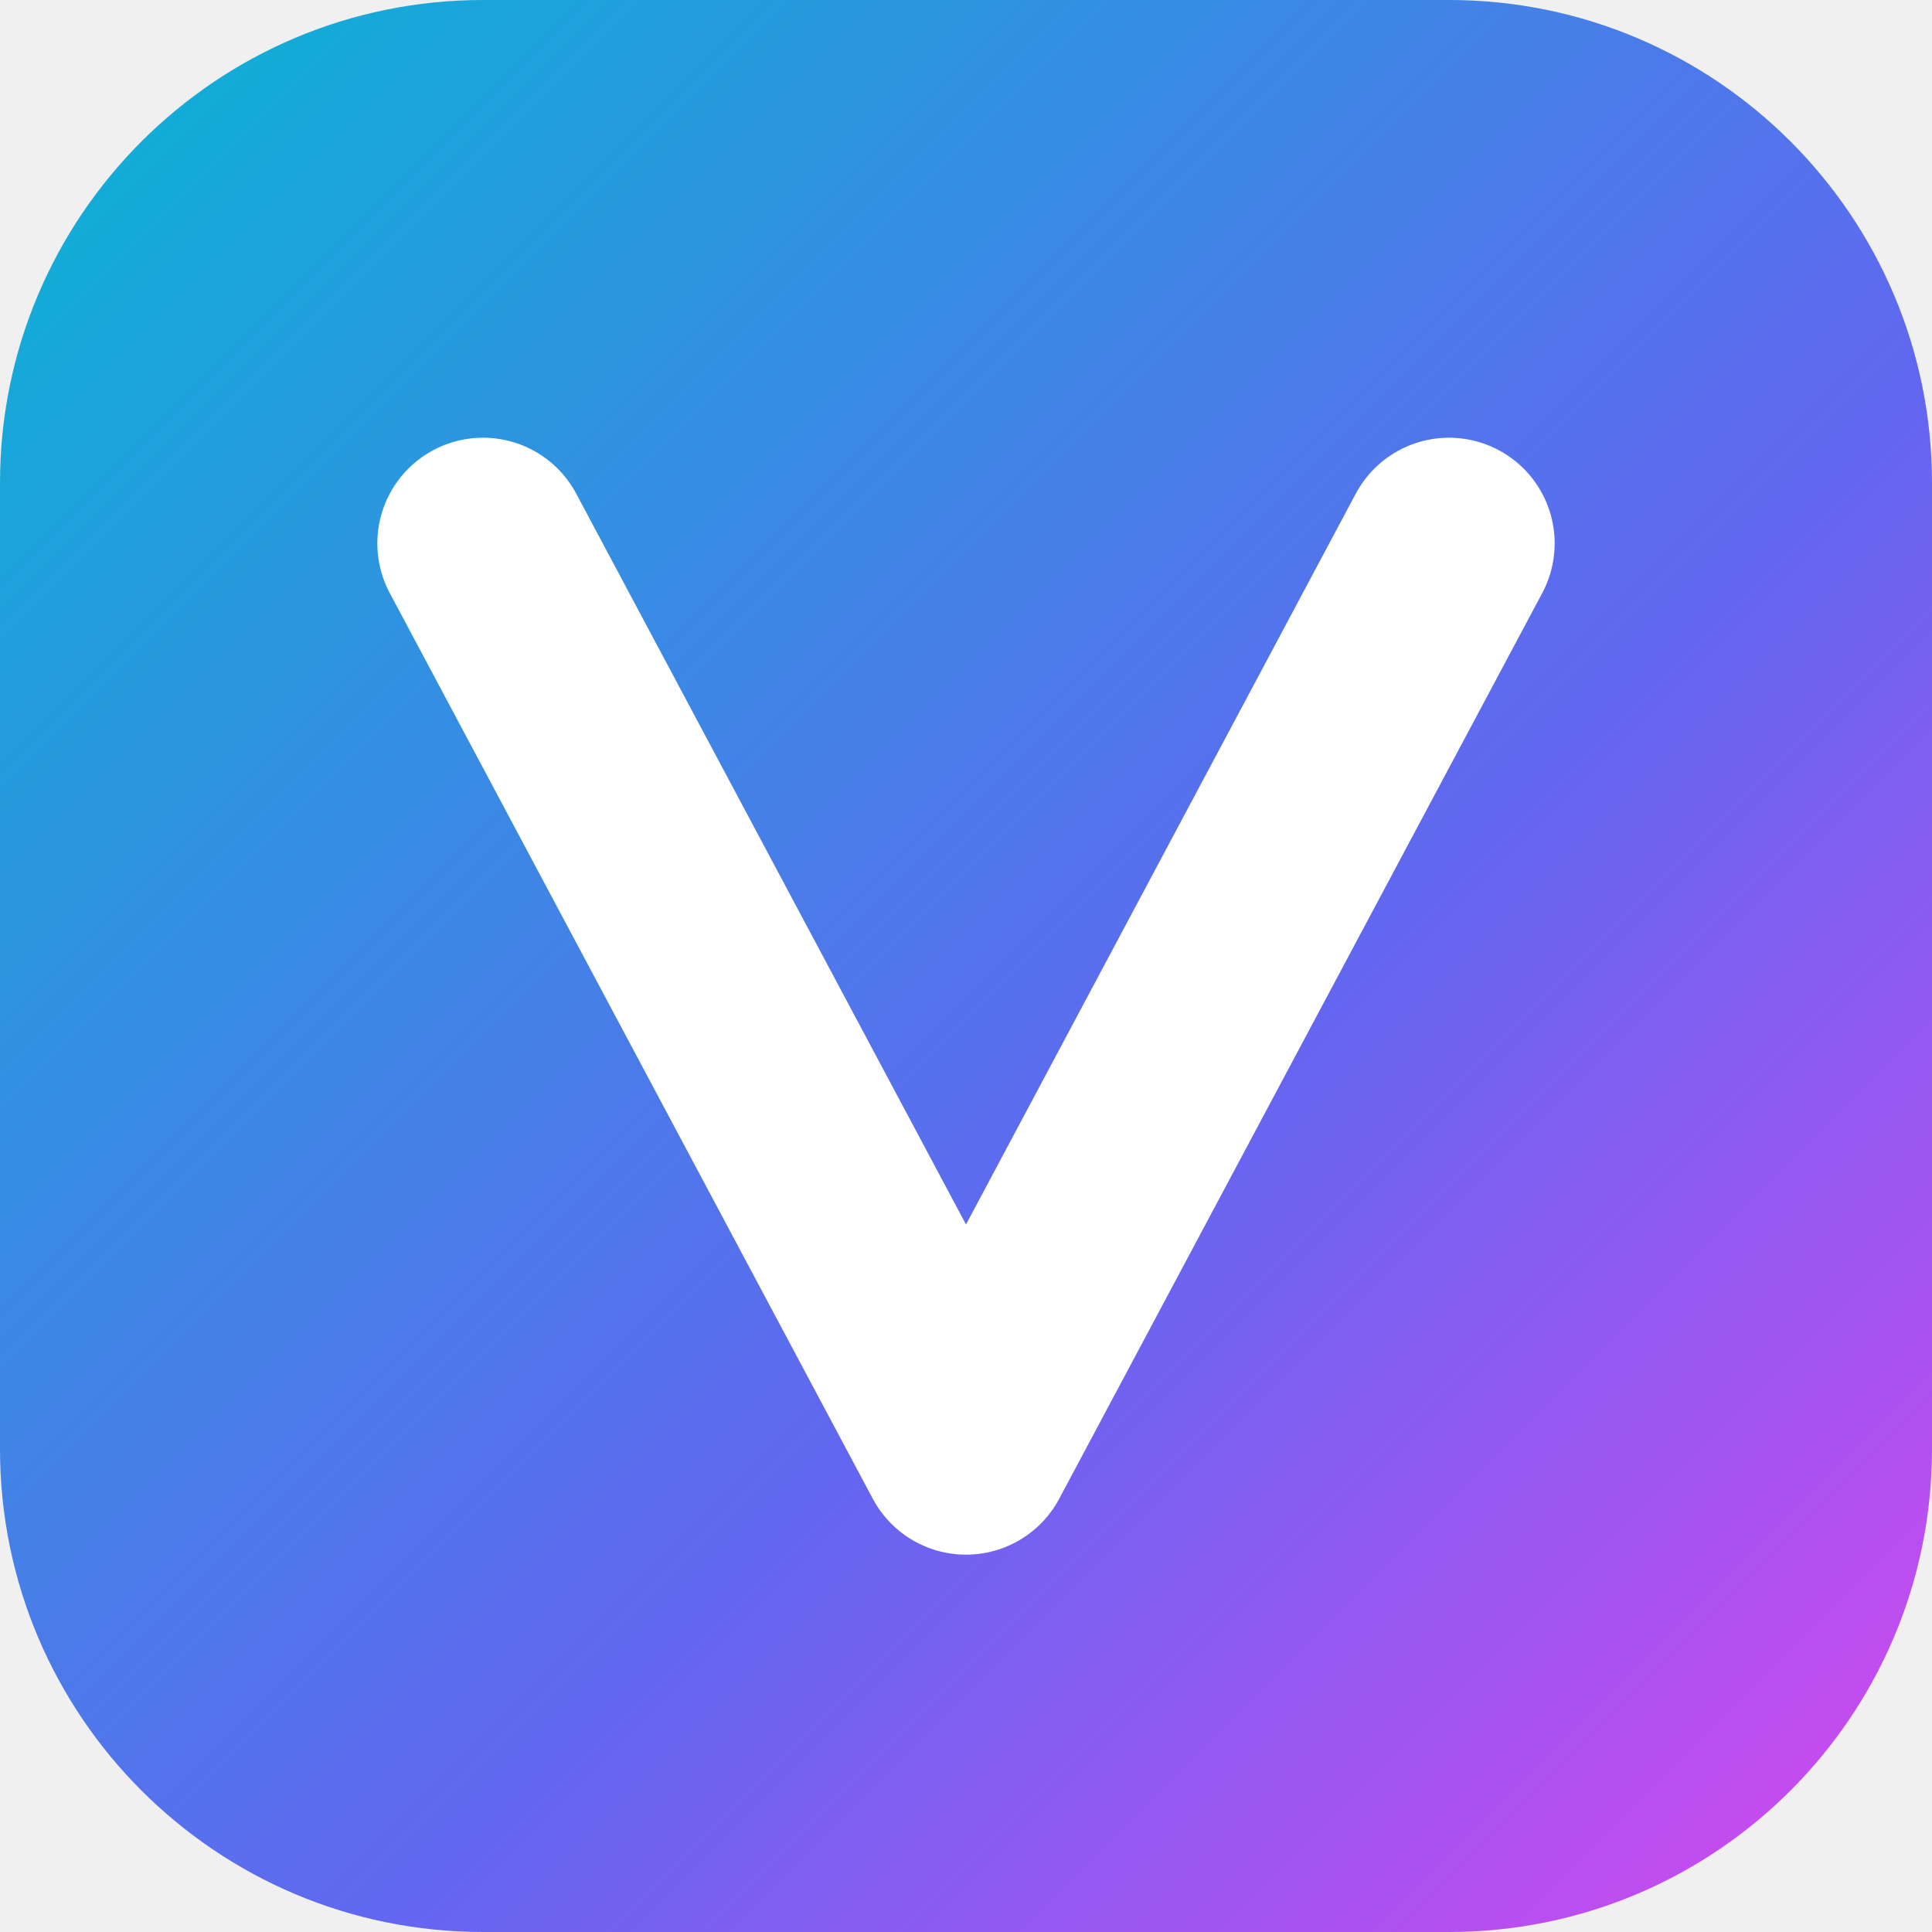
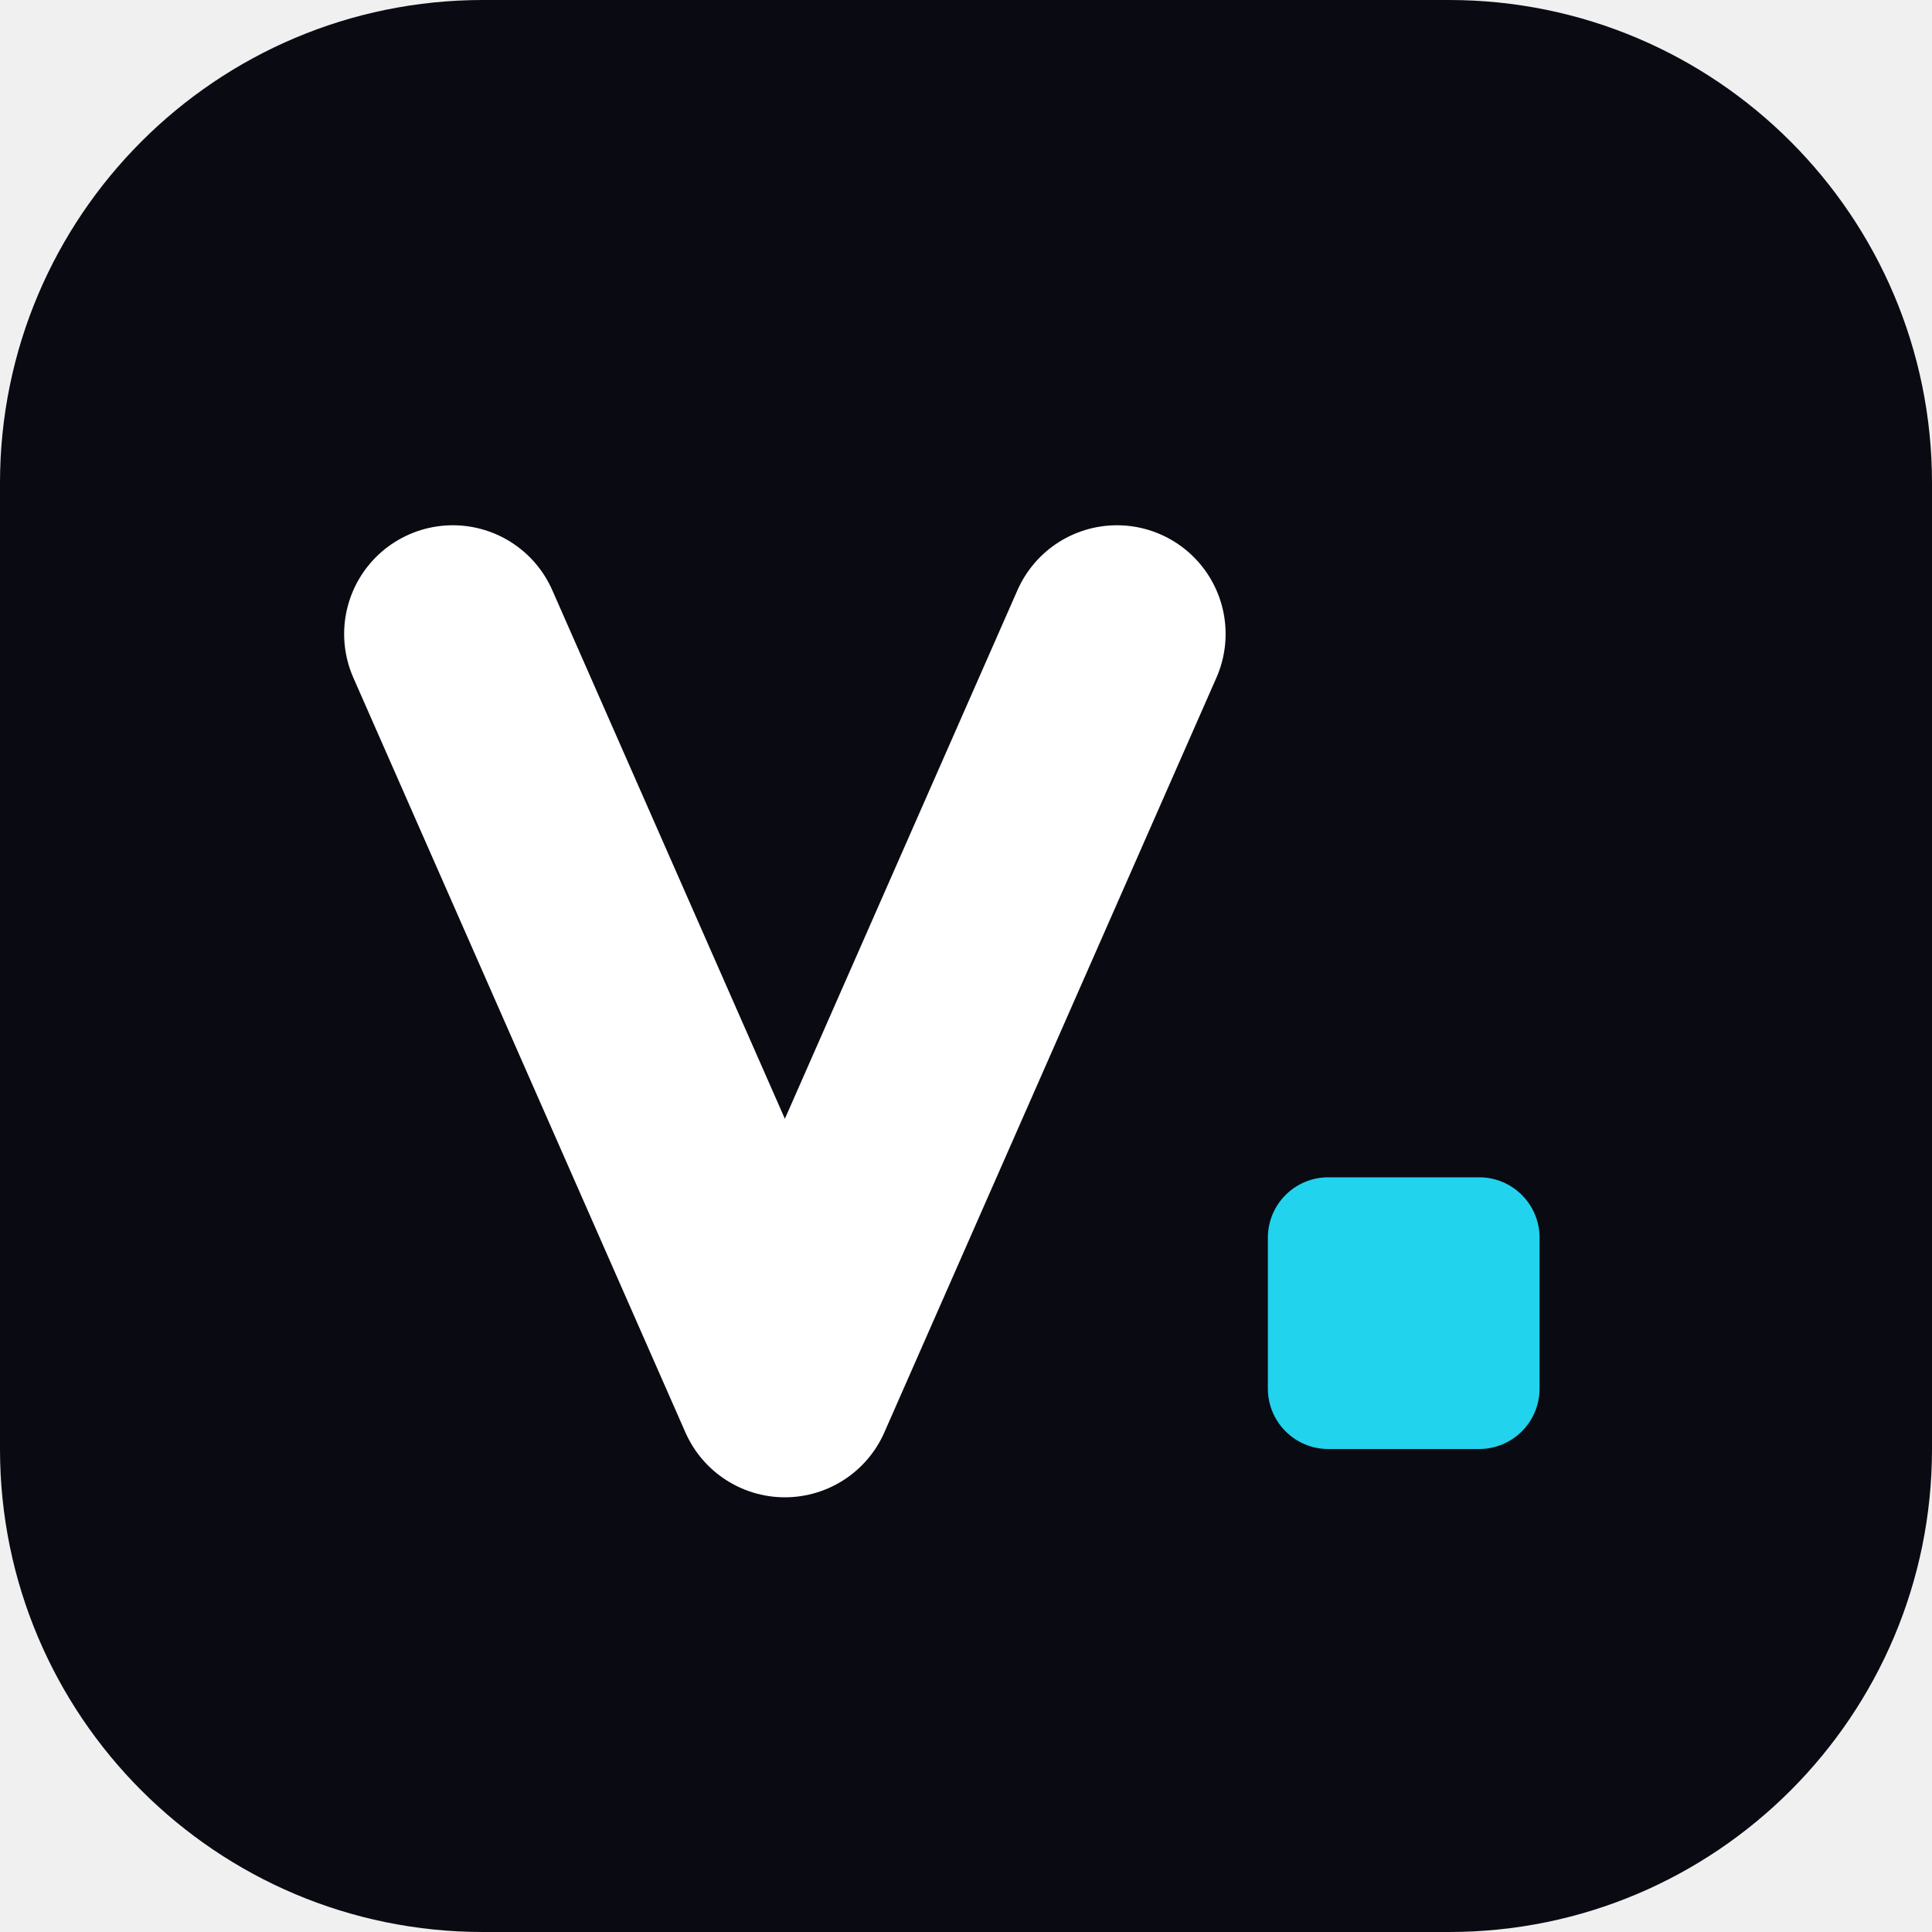
<svg xmlns="http://www.w3.org/2000/svg" viewBox="0 0 32 32">
-   <defs>
-     <linearGradient id="g" x1="0" y1="0" x2="1" y2="1">
-       <stop offset="0" stop-color="#06b6d4" />
-       <stop offset=".6" stop-color="#6366f1" />
-       <stop offset="1" stop-color="#d946ef" />
-     </linearGradient>
-   </defs>
-   <rect width="32" height="32" rx="8" fill="url(#g)" />
-   <path d="M8 9l8 15 8-15" fill="none" stroke="#fff" stroke-width="3.5" stroke-linecap="round" stroke-linejoin="round" />
+   <rect width="32" height="32" rx="8" fill="#0a0b12" />
+   <path d="M7.5 10.5 13 23l5.5-12.5" fill="none" stroke="#fff" stroke-width="3.6" stroke-linecap="round" stroke-linejoin="round" />
+   <rect x="21" y="19.5" width="4.5" height="4.5" rx="1" fill="#22d3ee" />
</svg>
